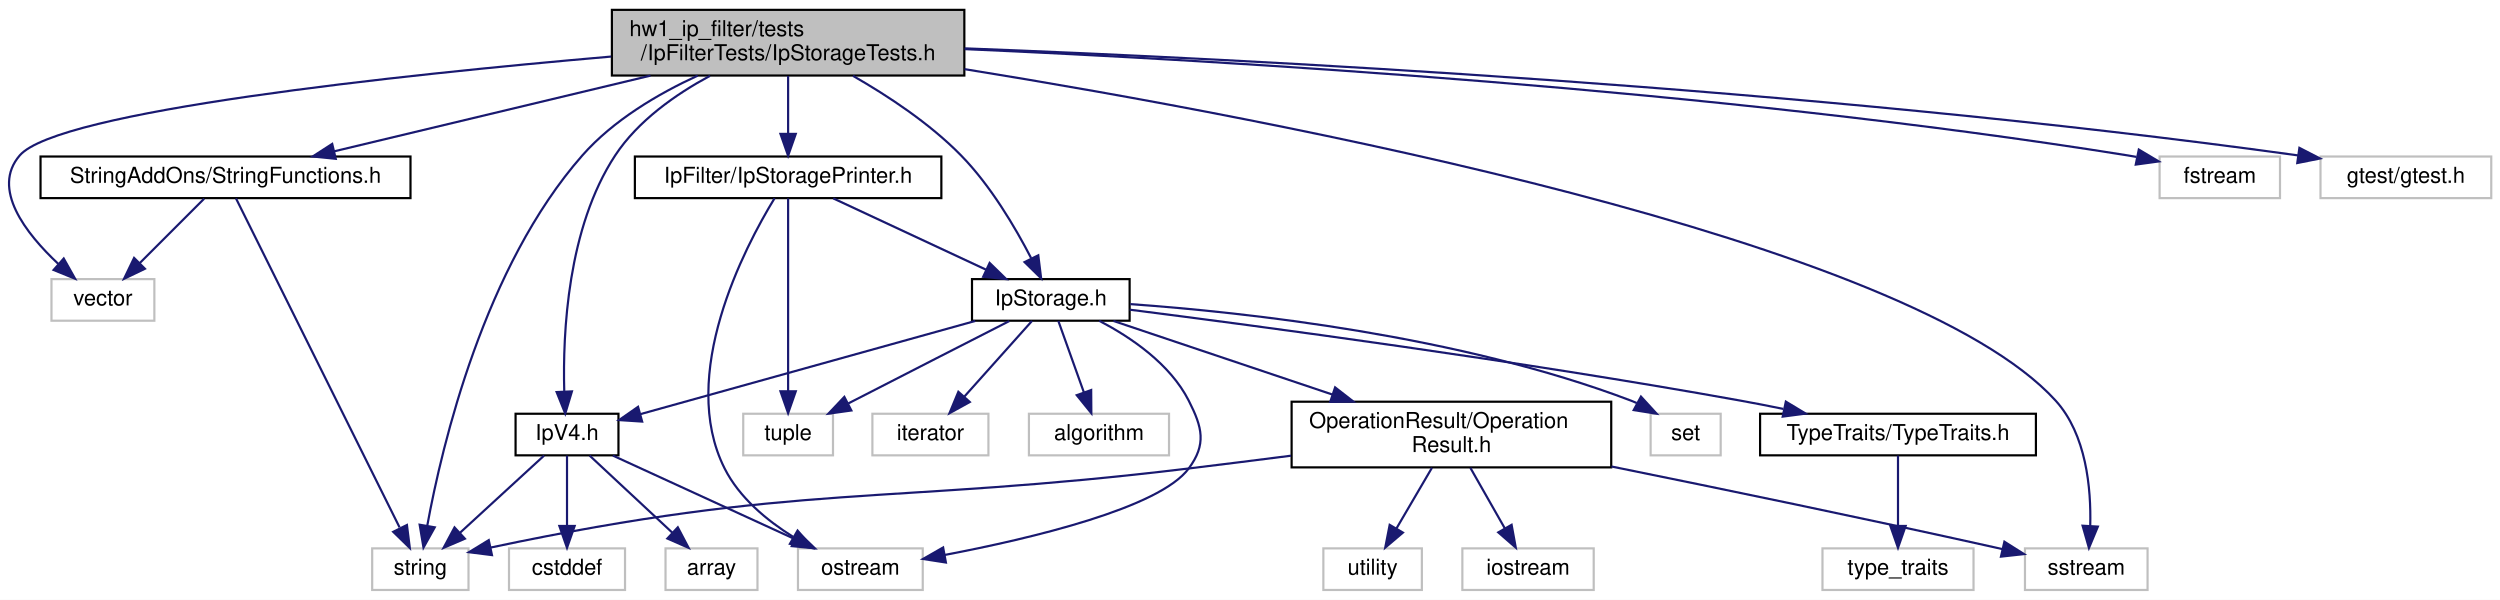
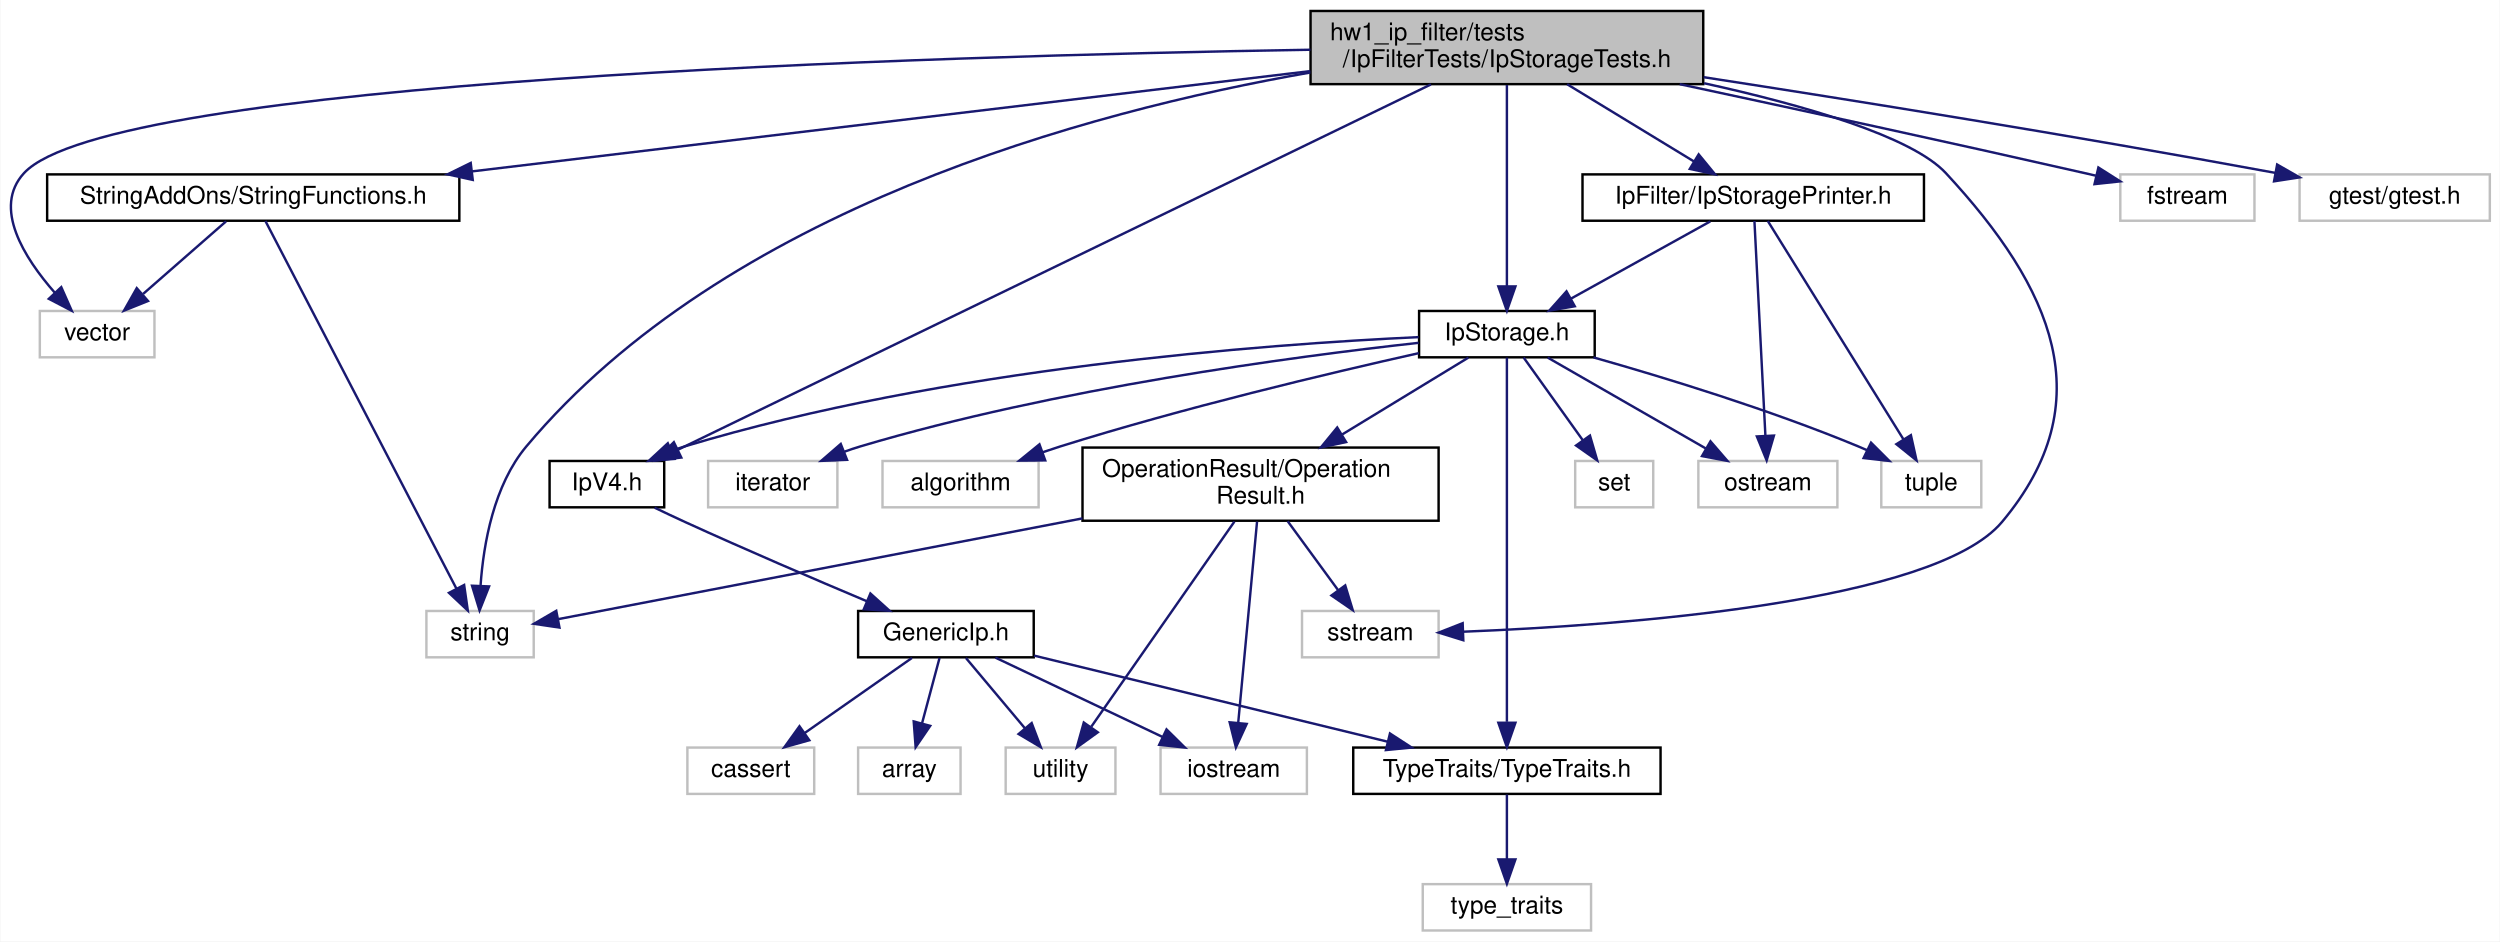
- <svg xmlns="http://www.w3.org/2000/svg" xmlns:xlink="http://www.w3.org/1999/xlink" width="1142pt" height="274pt" viewBox="0.00 0.00 1142.01 274.00">
-   <g id="graph0" class="graph" transform="scale(1 1) rotate(0) translate(4 270)">
-     <polygon fill="#ffffff" stroke="transparent" points="-4,4 -4,-270 1138.014,-270 1138.014,4 -4,4" />
+ <svg xmlns="http://www.w3.org/2000/svg" xmlns:xlink="http://www.w3.org/1999/xlink" width="1025pt" height="386pt" viewBox="0.00 0.00 1024.66 386.00">
+   <g id="graph0" class="graph" transform="scale(1 1) rotate(0) translate(4 382)">
+     <polygon fill="#ffffff" stroke="transparent" points="-4,4 -4,-382 1020.657,-382 1020.657,4 -4,4" />
    <g id="node1" class="node">
      <g id="a_node1">
        <a xlink:title=" ">
-           <polygon fill="#bfbfbf" stroke="#000000" points="275.514,-235.5 275.514,-265.5 436.514,-265.5 436.514,-235.5 275.514,-235.5" />
-           <text text-anchor="start" x="283.514" y="-253.5" font-family="Helvetica,sans-Serif" font-size="10.00" fill="#000000">hw1_ip_filter/tests</text>
-           <text text-anchor="middle" x="356.014" y="-242.5" font-family="Helvetica,sans-Serif" font-size="10.00" fill="#000000">/IpFilterTests/IpStorageTests.h</text>
+           <polygon fill="#bfbfbf" stroke="#000000" points="533.157,-347.5 533.157,-377.5 694.157,-377.5 694.157,-347.5 533.157,-347.5" />
+           <text text-anchor="start" x="541.157" y="-365.5" font-family="Helvetica,sans-Serif" font-size="10.00" fill="#000000">hw1_ip_filter/tests</text>
+           <text text-anchor="middle" x="613.657" y="-354.5" font-family="Helvetica,sans-Serif" font-size="10.00" fill="#000000">/IpFilterTests/IpStorageTests.h</text>
        </a>
      </g>
    </g>
    <g id="node2" class="node">
      <g id="a_node2">
        <a xlink:href="_string_functions_8h.html" target="_top" xlink:title=" ">
-           <polygon fill="#ffffff" stroke="#000000" points="14.514,-179.5 14.514,-198.5 183.514,-198.5 183.514,-179.5 14.514,-179.5" />
-           <text text-anchor="middle" x="99.014" y="-186.5" font-family="Helvetica,sans-Serif" font-size="10.00" fill="#000000">StringAddOns/StringFunctions.h</text>
+           <polygon fill="#ffffff" stroke="#000000" points="15.157,-291.5 15.157,-310.5 184.157,-310.5 184.157,-291.5 15.157,-291.5" />
+           <text text-anchor="middle" x="99.657" y="-298.5" font-family="Helvetica,sans-Serif" font-size="10.00" fill="#000000">StringAddOns/StringFunctions.h</text>
        </a>
      </g>
    </g>
    <g id="edge1" class="edge">
-       <path fill="none" stroke="#191970" d="M293.145,-235.455C248.665,-224.811 189.844,-210.736 148.652,-200.878" />
-       <polygon fill="#191970" stroke="#191970" points="149.38,-197.454 138.84,-198.53 147.751,-204.262 149.38,-197.454" />
+       <path fill="none" stroke="#191970" d="M533.062,-352.857C439.738,-341.691 286.444,-323.349 189.398,-311.738" />
+       <polygon fill="#191970" stroke="#191970" points="189.657,-308.244 179.312,-310.531 188.825,-315.194 189.657,-308.244" />
    </g>
    <g id="node3" class="node">
      <g id="a_node3">
        <a xlink:title=" ">
-           <polygon fill="#ffffff" stroke="#bfbfbf" points="19.514,-123.5 19.514,-142.5 66.514,-142.5 66.514,-123.5 19.514,-123.5" />
-           <text text-anchor="middle" x="43.014" y="-130.5" font-family="Helvetica,sans-Serif" font-size="10.00" fill="#000000">vector</text>
-         </a>
-       </g>
-     </g>
-     <g id="edge29" class="edge">
-       <path fill="none" stroke="#191970" d="M275.167,-244.163C177.047,-235.637 22.454,-219.186 5.014,-199 -8.088,-183.835 7.647,-163.49 22.665,-149.415" />
-       <polygon fill="#191970" stroke="#191970" points="25.109,-151.926 30.296,-142.688 20.48,-146.676 25.109,-151.926" />
+           <polygon fill="#ffffff" stroke="#bfbfbf" points="12.157,-235.5 12.157,-254.5 59.157,-254.5 59.157,-235.5 12.157,-235.5" />
+           <text text-anchor="middle" x="35.657" y="-242.5" font-family="Helvetica,sans-Serif" font-size="10.00" fill="#000000">vector</text>
+         </a>
+       </g>
+     </g>
+     <g id="edge31" class="edge">
+       <path fill="none" stroke="#191970" d="M533.102,-361.608C375.938,-359.029 40.643,-349.075 5.657,-311 -7.277,-296.924 5.694,-276.32 18.386,-261.888" />
+       <polygon fill="#191970" stroke="#191970" points="20.948,-264.272 25.241,-254.586 15.845,-259.481 20.948,-264.272" />
    </g>
    <g id="node4" class="node">
      <g id="a_node4">
        <a xlink:title=" ">
-           <polygon fill="#ffffff" stroke="#bfbfbf" points="166.014,-.5 166.014,-19.5 210.014,-19.5 210.014,-.5 166.014,-.5" />
-           <text text-anchor="middle" x="188.014" y="-7.5" font-family="Helvetica,sans-Serif" font-size="10.00" fill="#000000">string</text>
-         </a>
-       </g>
-     </g>
-     <g id="edge30" class="edge">
-       <path fill="none" stroke="#191970" d="M314.741,-235.464C296.551,-227.093 276.147,-215.069 262.014,-199 217.303,-148.164 198.023,-67.181 191.185,-29.933" />
-       <polygon fill="#191970" stroke="#191970" points="194.597,-29.119 189.448,-19.859 187.698,-30.308 194.597,-29.119" />
+           <polygon fill="#ffffff" stroke="#bfbfbf" points="170.657,-112.5 170.657,-131.5 214.657,-131.5 214.657,-112.5 170.657,-112.5" />
+           <text text-anchor="middle" x="192.657" y="-119.5" font-family="Helvetica,sans-Serif" font-size="10.00" fill="#000000">string</text>
+         </a>
+       </g>
+     </g>
+     <g id="edge32" class="edge">
+       <path fill="none" stroke="#191970" d="M533.056,-352.272C441.15,-336.204 293.125,-296.12 211.657,-199 198.284,-183.058 194.078,-159.104 192.877,-142.154" />
+       <polygon fill="#191970" stroke="#191970" points="196.356,-141.57 192.45,-131.722 189.362,-141.857 196.356,-141.57" />
    </g>
    <g id="node5" class="node">
      <g id="a_node5">
        <a xlink:href="_ip_storage_printer_8h.html" target="_top" xlink:title=" ">
-           <polygon fill="#ffffff" stroke="#000000" points="286.014,-179.5 286.014,-198.5 426.014,-198.5 426.014,-179.5 286.014,-179.5" />
-           <text text-anchor="middle" x="356.014" y="-186.5" font-family="Helvetica,sans-Serif" font-size="10.00" fill="#000000">IpFilter/IpStoragePrinter.h</text>
+           <polygon fill="#ffffff" stroke="#000000" points="644.657,-291.5 644.657,-310.5 784.657,-310.5 784.657,-291.5 644.657,-291.5" />
+           <text text-anchor="middle" x="714.657" y="-298.5" font-family="Helvetica,sans-Serif" font-size="10.00" fill="#000000">IpFilter/IpStoragePrinter.h</text>
        </a>
      </g>
    </g>
    <g id="edge4" class="edge">
-       <path fill="none" stroke="#191970" d="M356.014,-235.298C356.014,-227.383 356.014,-217.604 356.014,-209.076" />
-       <polygon fill="#191970" stroke="#191970" points="359.514,-208.847 356.014,-198.847 352.514,-208.847 359.514,-208.847" />
+       <path fill="none" stroke="#191970" d="M638.364,-347.455C654.182,-337.824 674.614,-325.383 690.352,-315.8" />
+       <polygon fill="#191970" stroke="#191970" points="692.284,-318.721 699.005,-310.53 688.644,-312.742 692.284,-318.721" />
    </g>
    <g id="node6" class="node">
      <g id="a_node6">
        <a xlink:href="_ip_storage_8h.html" target="_top" xlink:title=" ">
-           <polygon fill="#ffffff" stroke="#000000" points="440.014,-123.5 440.014,-142.5 512.014,-142.5 512.014,-123.5 440.014,-123.5" />
-           <text text-anchor="middle" x="476.014" y="-130.5" font-family="Helvetica,sans-Serif" font-size="10.00" fill="#000000">IpStorage.h</text>
-         </a>
-       </g>
-     </g>
-     <g id="edge25" class="edge">
-       <path fill="none" stroke="#191970" d="M385.659,-235.336C401.531,-226.25 420.702,-213.628 435.014,-199 448.526,-185.189 459.753,-166.172 467.022,-152.097" />
-       <polygon fill="#191970" stroke="#191970" points="470.291,-153.382 471.591,-142.868 464.018,-150.277 470.291,-153.382" />
+           <polygon fill="#ffffff" stroke="#000000" points="577.657,-235.5 577.657,-254.5 649.657,-254.5 649.657,-235.5 577.657,-235.5" />
+           <text text-anchor="middle" x="613.657" y="-242.5" font-family="Helvetica,sans-Serif" font-size="10.00" fill="#000000">IpStorage.h</text>
+         </a>
+       </g>
+     </g>
+     <g id="edge27" class="edge">
+       <path fill="none" stroke="#191970" d="M613.657,-347.139C613.657,-325.969 613.657,-287.817 613.657,-264.611" />
+       <polygon fill="#191970" stroke="#191970" points="617.157,-264.559 613.657,-254.56 610.157,-264.56 617.157,-264.559" />
    </g>
    <g id="node7" class="node">
      <g id="a_node7">
        <a xlink:href="_ip_v4_8h.html" target="_top" xlink:title=" ">
-           <polygon fill="#ffffff" stroke="#000000" points="231.514,-62 231.514,-81 278.514,-81 278.514,-62 231.514,-62" />
-           <text text-anchor="middle" x="255.014" y="-69" font-family="Helvetica,sans-Serif" font-size="10.00" fill="#000000">IpV4.h</text>
+           <polygon fill="#ffffff" stroke="#000000" points="221.157,-174 221.157,-193 268.157,-193 268.157,-174 221.157,-174" />
+           <text text-anchor="middle" x="244.657" y="-181" font-family="Helvetica,sans-Serif" font-size="10.00" fill="#000000">IpV4.h</text>
+         </a>
+       </g>
+     </g>
+     <g id="edge28" class="edge">
+       <path fill="none" stroke="#191970" d="M582.514,-347.393C512.297,-313.331 342.439,-230.933 273.98,-197.724" />
+       <polygon fill="#191970" stroke="#191970" points="275.164,-194.409 264.639,-193.193 272.109,-200.707 275.164,-194.409" />
+     </g>
+     <g id="node16" class="node">
+       <g id="a_node16">
+         <a xlink:title=" ">
+           <polygon fill="#ffffff" stroke="#bfbfbf" points="529.657,-112.5 529.657,-131.5 585.657,-131.5 585.657,-112.5 529.657,-112.5" />
+           <text text-anchor="middle" x="557.657" y="-119.5" font-family="Helvetica,sans-Serif" font-size="10.00" fill="#000000">sstream</text>
+         </a>
+       </g>
+     </g>
+     <g id="edge30" class="edge">
+       <path fill="none" stroke="#191970" d="M694.512,-347.874C735.568,-338.832 779.683,-326.08 793.657,-311 837.41,-263.783 858.004,-217.338 816.657,-168 788.939,-134.926 661.004,-125.615 595.918,-123.007" />
+       <polygon fill="#191970" stroke="#191970" points="595.781,-119.5 585.66,-122.631 595.525,-126.495 595.781,-119.5" />
+     </g>
+     <g id="node22" class="node">
+       <g id="a_node22">
+         <a xlink:title=" ">
+           <polygon fill="#ffffff" stroke="#bfbfbf" points="865.157,-291.5 865.157,-310.5 920.157,-310.5 920.157,-291.5 865.157,-291.5" />
+           <text text-anchor="middle" x="892.657" y="-298.5" font-family="Helvetica,sans-Serif" font-size="10.00" fill="#000000">fstream</text>
+         </a>
+       </g>
+     </g>
+     <g id="edge29" class="edge">
+       <path fill="none" stroke="#191970" d="M684.517,-347.485C731.657,-337.402 794.924,-323.689 850.657,-311 852.119,-310.667 853.608,-310.325 855.112,-309.978" />
+       <polygon fill="#191970" stroke="#191970" points="856.172,-313.325 865.112,-307.64 854.578,-306.509 856.172,-313.325" />
+     </g>
+     <g id="node23" class="node">
+       <g id="a_node23">
+         <a xlink:title=" ">
+           <polygon fill="#ffffff" stroke="#bfbfbf" points="938.657,-291.5 938.657,-310.5 1016.657,-310.5 1016.657,-291.5 938.657,-291.5" />
+           <text text-anchor="middle" x="977.657" y="-298.5" font-family="Helvetica,sans-Serif" font-size="10.00" fill="#000000">gtest/gtest.h</text>
+         </a>
+       </g>
+     </g>
+     <g id="edge33" class="edge">
+       <path fill="none" stroke="#191970" d="M694.352,-350.347C755.931,-340.841 843.107,-326.888 928.758,-311.108" />
+       <polygon fill="#191970" stroke="#191970" points="929.457,-314.538 938.652,-309.275 928.182,-307.655 929.457,-314.538" />
+     </g>
+     <g id="edge2" class="edge">
+       <path fill="none" stroke="#191970" d="M88.509,-291.245C79.148,-283.055 65.571,-271.175 54.522,-261.507" />
+       <polygon fill="#191970" stroke="#191970" points="56.508,-258.594 46.677,-254.643 51.898,-263.862 56.508,-258.594" />
+     </g>
+     <g id="edge3" class="edge">
+       <path fill="none" stroke="#191970" d="M104.657,-291.376C119.48,-262.846 163.372,-178.365 182.992,-140.602" />
+       <polygon fill="#191970" stroke="#191970" points="186.127,-142.159 187.632,-131.671 179.916,-138.931 186.127,-142.159" />
+     </g>
+     <g id="edge5" class="edge">
+       <path fill="none" stroke="#191970" d="M697.064,-291.245C681.278,-282.493 657.893,-269.527 639.898,-259.55" />
+       <polygon fill="#191970" stroke="#191970" points="641.491,-256.431 631.048,-254.643 638.096,-262.553 641.491,-256.431" />
+     </g>
+     <g id="node18" class="node">
+       <g id="a_node18">
+         <a xlink:title=" ">
+           <polygon fill="#ffffff" stroke="#bfbfbf" points="692.157,-174 692.157,-193 749.157,-193 749.157,-174 692.157,-174" />
+           <text text-anchor="middle" x="720.657" y="-181" font-family="Helvetica,sans-Serif" font-size="10.00" fill="#000000">ostream</text>
+         </a>
+       </g>
+     </g>
+     <g id="edge25" class="edge">
+       <path fill="none" stroke="#191970" d="M715.148,-291.385C716.128,-272.191 718.344,-228.786 719.648,-203.266" />
+       <polygon fill="#191970" stroke="#191970" points="723.144,-203.414 720.159,-193.248 716.154,-203.057 723.144,-203.414" />
+     </g>
+     <g id="node20" class="node">
+       <g id="a_node20">
+         <a xlink:title=" ">
+           <polygon fill="#ffffff" stroke="#bfbfbf" points="767.157,-174 767.157,-193 808.157,-193 808.157,-174 767.157,-174" />
+           <text text-anchor="middle" x="787.657" y="-181" font-family="Helvetica,sans-Serif" font-size="10.00" fill="#000000">tuple</text>
        </a>
      </g>
    </g>
    <g id="edge26" class="edge">
-       <path fill="none" stroke="#191970" d="M320.342,-235.374C304.653,-226.927 287.454,-214.865 277.014,-199 255.288,-165.982 253.035,-118.116 253.75,-91.414" />
-       <polygon fill="#191970" stroke="#191970" points="257.262,-91.212 254.209,-81.066 250.269,-90.901 257.262,-91.212" />
+       <path fill="none" stroke="#191970" d="M720.631,-291.385C732.769,-271.847 760.494,-227.221 776.219,-201.911" />
+       <polygon fill="#191970" stroke="#191970" points="779.296,-203.59 781.6,-193.248 773.35,-199.895 779.296,-203.59" />
+     </g>
+     <g id="edge6" class="edge">
+       <path fill="none" stroke="#191970" d="M577.45,-243.782C514.859,-240.862 382.927,-231.102 276.657,-199 274.795,-198.438 272.908,-197.779 271.028,-197.056" />
+       <polygon fill="#191970" stroke="#191970" points="272.425,-193.847 261.86,-193.058 269.627,-200.264 272.425,-193.847" />
+     </g>
+     <g id="node9" class="node">
+       <g id="a_node9">
+         <a xlink:href="_type_traits_8h.html" target="_top" xlink:title=" ">
+           <polygon fill="#ffffff" stroke="#000000" points="550.657,-56.5 550.657,-75.5 676.657,-75.5 676.657,-56.5 550.657,-56.5" />
+           <text text-anchor="middle" x="613.657" y="-63.5" font-family="Helvetica,sans-Serif" font-size="10.00" fill="#000000">TypeTraits/TypeTraits.h</text>
+         </a>
+       </g>
+     </g>
+     <g id="edge19" class="edge">
+       <path fill="none" stroke="#191970" d="M613.657,-235.376C613.657,-207.21 613.657,-124.513 613.657,-86.071" />
+       <polygon fill="#191970" stroke="#191970" points="617.157,-85.671 613.657,-75.671 610.157,-85.671 617.157,-85.671" />
+     </g>
+     <g id="node15" class="node">
+       <g id="a_node15">
+         <a xlink:href="_operation_result_8h.html" target="_top" xlink:title=" ">
+           <polygon fill="#ffffff" stroke="#000000" points="439.657,-168.5 439.657,-198.5 585.657,-198.5 585.657,-168.5 439.657,-168.5" />
+           <text text-anchor="start" x="447.657" y="-186.5" font-family="Helvetica,sans-Serif" font-size="10.00" fill="#000000">OperationResult/Operation</text>
+           <text text-anchor="middle" x="512.657" y="-175.5" font-family="Helvetica,sans-Serif" font-size="10.00" fill="#000000">Result.h</text>
+         </a>
+       </g>
+     </g>
+     <g id="edge14" class="edge">
+       <path fill="none" stroke="#191970" d="M597.876,-235.391C584.08,-226.99 563.584,-214.51 546.15,-203.894" />
+       <polygon fill="#191970" stroke="#191970" points="547.726,-200.756 537.364,-198.545 544.085,-206.735 547.726,-200.756" />
+     </g>
+     <g id="node17" class="node">
+       <g id="a_node17">
+         <a xlink:title=" ">
+           <polygon fill="#ffffff" stroke="#bfbfbf" points="641.657,-174 641.657,-193 673.657,-193 673.657,-174 641.657,-174" />
+           <text text-anchor="middle" x="657.657" y="-181" font-family="Helvetica,sans-Serif" font-size="10.00" fill="#000000">set</text>
+         </a>
+       </g>
+     </g>
+     <g id="edge20" class="edge">
+       <path fill="none" stroke="#191970" d="M620.532,-235.391C627.016,-226.327 636.898,-212.515 644.837,-201.419" />
+       <polygon fill="#191970" stroke="#191970" points="647.713,-203.414 650.685,-193.245 642.02,-199.341 647.713,-203.414" />
+     </g>
+     <g id="edge21" class="edge">
+       <path fill="none" stroke="#191970" d="M630.376,-235.391C647.729,-225.417 675.089,-209.691 695.145,-198.163" />
+       <polygon fill="#191970" stroke="#191970" points="697.13,-201.06 704.056,-193.042 693.641,-194.991 697.13,-201.06" />
+     </g>
+     <g id="node19" class="node">
+       <g id="a_node19">
+         <a xlink:title=" ">
+           <polygon fill="#ffffff" stroke="#bfbfbf" points="286.157,-174 286.157,-193 339.157,-193 339.157,-174 286.157,-174" />
+           <text text-anchor="middle" x="312.657" y="-181" font-family="Helvetica,sans-Serif" font-size="10.00" fill="#000000">iterator</text>
+         </a>
+       </g>
+     </g>
+     <g id="edge22" class="edge">
+       <path fill="none" stroke="#191970" d="M577.466,-241.441C525.864,-235.757 428.545,-222.772 348.657,-199 346.484,-198.353 344.267,-197.613 342.055,-196.813" />
+       <polygon fill="#191970" stroke="#191970" points="343.116,-193.469 332.53,-193.042 340.539,-199.978 343.116,-193.469" />
+     </g>
+     <g id="edge23" class="edge">
+       <path fill="none" stroke="#191970" d="M649.165,-235.459C678.679,-227.103 721.534,-213.977 757.657,-199 758.845,-198.507 760.049,-197.986 761.259,-197.443" />
+       <polygon fill="#191970" stroke="#191970" points="762.951,-200.513 770.441,-193.02 759.913,-194.206 762.951,-200.513" />
+     </g>
+     <g id="node21" class="node">
+       <g id="a_node21">
+         <a xlink:title=" ">
+           <polygon fill="#ffffff" stroke="#bfbfbf" points="357.657,-174 357.657,-193 421.657,-193 421.657,-174 357.657,-174" />
+           <text text-anchor="middle" x="389.657" y="-181" font-family="Helvetica,sans-Serif" font-size="10.00" fill="#000000">algorithm</text>
+         </a>
+       </g>
+     </g>
+     <g id="edge24" class="edge">
+       <path fill="none" stroke="#191970" d="M577.549,-237.217C540.389,-228.906 480.983,-214.78 430.657,-199 428.243,-198.243 425.764,-197.421 423.278,-196.564" />
+       <polygon fill="#191970" stroke="#191970" points="424.372,-193.238 413.777,-193.146 422.002,-199.825 424.372,-193.238" />
+     </g>
+     <g id="node8" class="node">
+       <g id="a_node8">
+         <a xlink:href="_generic_ip_8h.html" target="_top" xlink:title=" ">
+           <polygon fill="#ffffff" stroke="#000000" points="347.657,-112.5 347.657,-131.5 419.657,-131.5 419.657,-112.5 347.657,-112.5" />
+           <text text-anchor="middle" x="383.657" y="-119.5" font-family="Helvetica,sans-Serif" font-size="10.00" fill="#000000">GenericIp.h</text>
+         </a>
+       </g>
+     </g>
+     <g id="edge7" class="edge">
+       <path fill="none" stroke="#191970" d="M264.222,-173.851C268.314,-171.881 272.614,-169.847 276.657,-168 301.538,-156.633 330.002,-144.434 351.315,-135.457" />
+       <polygon fill="#191970" stroke="#191970" points="352.7,-138.671 360.565,-131.573 349.99,-132.217 352.7,-138.671" />
+     </g>
+     <g id="edge8" class="edge">
+       <path fill="none" stroke="#191970" d="M419.847,-113.188C458.93,-103.673 521.41,-88.46 564.823,-77.89" />
+       <polygon fill="#191970" stroke="#191970" points="565.713,-81.276 574.601,-75.509 564.057,-74.474 565.713,-81.276" />
+     </g>
+     <g id="node11" class="node">
+       <g id="a_node11">
+         <a xlink:title=" ">
+           <polygon fill="#ffffff" stroke="#bfbfbf" points="347.657,-56.5 347.657,-75.5 389.657,-75.5 389.657,-56.5 347.657,-56.5" />
+           <text text-anchor="middle" x="368.657" y="-63.5" font-family="Helvetica,sans-Serif" font-size="10.00" fill="#000000">array</text>
+         </a>
+       </g>
+     </g>
+     <g id="edge10" class="edge">
+       <path fill="none" stroke="#191970" d="M381.044,-112.246C379.065,-104.858 376.282,-94.469 373.856,-85.409" />
+       <polygon fill="#191970" stroke="#191970" points="377.208,-84.397 371.24,-75.643 370.446,-86.208 377.208,-84.397" />
+     </g>
+     <g id="node12" class="node">
+       <g id="a_node12">
+         <a xlink:title=" ">
+           <polygon fill="#ffffff" stroke="#bfbfbf" points="471.657,-56.5 471.657,-75.5 531.657,-75.5 531.657,-56.5 471.657,-56.5" />
+           <text text-anchor="middle" x="501.657" y="-63.5" font-family="Helvetica,sans-Serif" font-size="10.00" fill="#000000">iostream</text>
+         </a>
+       </g>
+     </g>
+     <g id="edge11" class="edge">
+       <path fill="none" stroke="#191970" d="M403.942,-112.373C422.799,-103.424 451.103,-89.992 472.402,-79.883" />
+       <polygon fill="#191970" stroke="#191970" points="474.103,-82.951 481.637,-75.501 471.102,-76.627 474.103,-82.951" />
    </g>
    <g id="node13" class="node">
      <g id="a_node13">
        <a xlink:title=" ">
-           <polygon fill="#ffffff" stroke="#bfbfbf" points="921.014,-.5 921.014,-19.5 977.014,-19.5 977.014,-.5 921.014,-.5" />
-           <text text-anchor="middle" x="949.014" y="-7.5" font-family="Helvetica,sans-Serif" font-size="10.00" fill="#000000">sstream</text>
-         </a>
-       </g>
-     </g>
-     <g id="edge28" class="edge">
-       <path fill="none" stroke="#191970" d="M436.625,-238.417C579.397,-215.355 868.009,-160.72 935.014,-87 949.033,-71.576 951.278,-46.989 950.826,-29.759" />
-       <polygon fill="#191970" stroke="#191970" points="954.314,-29.447 950.236,-19.668 947.326,-29.856 954.314,-29.447" />
-     </g>
-     <g id="node21" class="node">
-       <g id="a_node21">
-         <a xlink:title=" ">
-           <polygon fill="#ffffff" stroke="#bfbfbf" points="982.514,-179.5 982.514,-198.5 1037.514,-198.5 1037.514,-179.5 982.514,-179.5" />
-           <text text-anchor="middle" x="1010.014" y="-186.5" font-family="Helvetica,sans-Serif" font-size="10.00" fill="#000000">fstream</text>
-         </a>
-       </g>
-     </g>
-     <g id="edge27" class="edge">
-       <path fill="none" stroke="#191970" d="M436.676,-247.562C554.182,-242.413 779.031,-229.275 968.014,-199 969.305,-198.793 970.614,-198.568 971.934,-198.328" />
-       <polygon fill="#191970" stroke="#191970" points="973.015,-201.68 982.117,-196.258 971.62,-194.821 973.015,-201.68" />
-     </g>
-     <g id="node22" class="node">
-       <g id="a_node22">
-         <a xlink:title=" ">
-           <polygon fill="#ffffff" stroke="#bfbfbf" points="1056.014,-179.5 1056.014,-198.5 1134.014,-198.5 1134.014,-179.5 1056.014,-179.5" />
-           <text text-anchor="middle" x="1095.014" y="-186.5" font-family="Helvetica,sans-Serif" font-size="10.00" fill="#000000">gtest/gtest.h</text>
-         </a>
-       </g>
-     </g>
-     <g id="edge31" class="edge">
-       <path fill="none" stroke="#191970" d="M436.705,-247.915C564.146,-243.074 819.898,-230.288 1045.743,-199.014" />
-       <polygon fill="#191970" stroke="#191970" points="1046.377,-202.46 1055.795,-197.607 1045.406,-195.527 1046.377,-202.46" />
-     </g>
-     <g id="edge2" class="edge">
-       <path fill="none" stroke="#191970" d="M89.26,-179.245C81.149,-171.135 69.422,-159.407 59.806,-149.792" />
-       <polygon fill="#191970" stroke="#191970" points="62.203,-147.239 52.657,-142.643 57.253,-152.189 62.203,-147.239" />
-     </g>
-     <g id="edge3" class="edge">
-       <path fill="none" stroke="#191970" d="M103.799,-179.376C117.924,-150.967 159.632,-67.083 178.524,-29.087" />
-       <polygon fill="#191970" stroke="#191970" points="181.887,-30.184 183.206,-19.671 175.619,-27.067 181.887,-30.184" />
-     </g>
-     <g id="edge5" class="edge">
-       <path fill="none" stroke="#191970" d="M376.643,-179.373C395.906,-170.384 424.863,-156.871 446.556,-146.747" />
-       <polygon fill="#191970" stroke="#191970" points="448.073,-149.902 455.655,-142.501 445.113,-143.558 448.073,-149.902" />
+           <polygon fill="#ffffff" stroke="#bfbfbf" points="408.157,-56.5 408.157,-75.5 453.157,-75.5 453.157,-56.5 408.157,-56.5" />
+           <text text-anchor="middle" x="430.657" y="-63.5" font-family="Helvetica,sans-Serif" font-size="10.00" fill="#000000">utility</text>
+         </a>
+       </g>
+     </g>
+     <g id="edge12" class="edge">
+       <path fill="none" stroke="#191970" d="M391.844,-112.246C398.516,-104.296 408.105,-92.871 416.082,-83.366" />
+       <polygon fill="#191970" stroke="#191970" points="418.816,-85.552 422.564,-75.643 413.454,-81.052 418.816,-85.552" />
+     </g>
+     <g id="node14" class="node">
+       <g id="a_node14">
+         <a xlink:title=" ">
+           <polygon fill="#ffffff" stroke="#bfbfbf" points="277.657,-56.5 277.657,-75.5 329.657,-75.5 329.657,-56.5 277.657,-56.5" />
+           <text text-anchor="middle" x="303.657" y="-63.5" font-family="Helvetica,sans-Serif" font-size="10.00" fill="#000000">cassert</text>
+         </a>
+       </g>
+     </g>
+     <g id="edge13" class="edge">
+       <path fill="none" stroke="#191970" d="M369.722,-112.246C357.562,-103.734 339.71,-91.237 325.628,-81.38" />
+       <polygon fill="#191970" stroke="#191970" points="327.632,-78.51 317.432,-75.643 323.617,-84.245 327.632,-78.51" />
    </g>
    <g id="node10" class="node">
      <g id="a_node10">
        <a xlink:title=" ">
-           <polygon fill="#ffffff" stroke="#bfbfbf" points="360.514,-.5 360.514,-19.5 417.514,-19.5 417.514,-.5 360.514,-.5" />
-           <text text-anchor="middle" x="389.014" y="-7.5" font-family="Helvetica,sans-Serif" font-size="10.00" fill="#000000">ostream</text>
-         </a>
-       </g>
-     </g>
-     <g id="edge23" class="edge">
-       <path fill="none" stroke="#191970" d="M349.823,-179.435C336.017,-156.798 305.554,-98.643 327.014,-56 333.688,-42.739 346.193,-32.342 358.235,-24.812" />
-       <polygon fill="#191970" stroke="#191970" points="360.334,-27.642 367.248,-19.614 356.837,-21.578 360.334,-27.642" />
-     </g>
-     <g id="node19" class="node">
-       <g id="a_node19">
-         <a xlink:title=" ">
-           <polygon fill="#ffffff" stroke="#bfbfbf" points="335.514,-62 335.514,-81 376.514,-81 376.514,-62 335.514,-62" />
-           <text text-anchor="middle" x="356.014" y="-69" font-family="Helvetica,sans-Serif" font-size="10.00" fill="#000000">tuple</text>
-         </a>
-       </g>
-     </g>
-     <g id="edge24" class="edge">
-       <path fill="none" stroke="#191970" d="M356.014,-179.385C356.014,-160.191 356.014,-116.786 356.014,-91.266" />
-       <polygon fill="#191970" stroke="#191970" points="359.514,-91.248 356.014,-81.248 352.514,-91.248 359.514,-91.248" />
-     </g>
-     <g id="edge6" class="edge">
-       <path fill="none" stroke="#191970" d="M441.483,-123.391C399.739,-111.774 329.959,-92.356 288.63,-80.855" />
-       <polygon fill="#191970" stroke="#191970" points="289.342,-77.42 278.77,-78.111 287.466,-84.164 289.342,-77.42" />
-     </g>
-     <g id="edge19" class="edge">
-       <path fill="none" stroke="#191970" d="M498.121,-123.474C512.647,-115.902 530.488,-103.783 539.014,-87 545.255,-74.716 547.205,-67.079 539.014,-56 525.682,-37.967 467.44,-24.1 427.579,-16.501" />
-       <polygon fill="#191970" stroke="#191970" points="428.098,-13.038 417.628,-14.661 426.825,-19.922 428.098,-13.038" />
-     </g>
-     <g id="node11" class="node">
-       <g id="a_node11">
-         <a xlink:href="_operation_result_8h.html" target="_top" xlink:title=" ">
-           <polygon fill="#ffffff" stroke="#000000" points="586.014,-56.5 586.014,-86.5 732.014,-86.5 732.014,-56.5 586.014,-56.5" />
-           <text text-anchor="start" x="594.014" y="-74.5" font-family="Helvetica,sans-Serif" font-size="10.00" fill="#000000">OperationResult/Operation</text>
-           <text text-anchor="middle" x="659.014" y="-63.5" font-family="Helvetica,sans-Serif" font-size="10.00" fill="#000000">Result.h</text>
-         </a>
-       </g>
-     </g>
-     <g id="edge11" class="edge">
-       <path fill="none" stroke="#191970" d="M504.608,-123.391C531.324,-114.412 571.908,-100.773 604.764,-89.732" />
-       <polygon fill="#191970" stroke="#191970" points="605.883,-93.048 614.247,-86.545 603.653,-86.413 605.883,-93.048" />
-     </g>
-     <g id="node15" class="node">
-       <g id="a_node15">
-         <a xlink:href="_type_traits_8h.html" target="_top" xlink:title=" ">
-           <polygon fill="#ffffff" stroke="#000000" points="800.014,-62 800.014,-81 926.014,-81 926.014,-62 800.014,-62" />
-           <text text-anchor="middle" x="863.014" y="-69" font-family="Helvetica,sans-Serif" font-size="10.00" fill="#000000">TypeTraits/TypeTraits.h</text>
-         </a>
-       </g>
+           <polygon fill="#ffffff" stroke="#bfbfbf" points="579.157,-.5 579.157,-19.5 648.157,-19.5 648.157,-.5 579.157,-.5" />
+           <text text-anchor="middle" x="613.657" y="-7.5" font-family="Helvetica,sans-Serif" font-size="10.00" fill="#000000">type_traits</text>
+         </a>
+       </g>
+     </g>
+     <g id="edge9" class="edge">
+       <path fill="none" stroke="#191970" d="M613.657,-56.245C613.657,-48.938 613.657,-38.694 613.657,-29.705" />
+       <polygon fill="#191970" stroke="#191970" points="617.157,-29.643 613.657,-19.643 610.157,-29.643 617.157,-29.643" />
+     </g>
+     <g id="edge15" class="edge">
+       <path fill="none" stroke="#191970" d="M439.643,-169.468C371.964,-156.46 274.45,-137.72 224.615,-128.142" />
+       <polygon fill="#191970" stroke="#191970" points="225.214,-124.693 214.733,-126.243 223.893,-131.567 225.214,-124.693" />
    </g>
    <g id="edge16" class="edge">
-       <path fill="none" stroke="#191970" d="M512.044,-128.537C570.698,-121.094 690.394,-105.156 791.014,-87 797.373,-85.853 804.026,-84.554 810.611,-83.209" />
-       <polygon fill="#191970" stroke="#191970" points="811.774,-86.542 820.848,-81.072 810.344,-79.69 811.774,-86.542" />
-     </g>
-     <g id="node17" class="node">
-       <g id="a_node17">
-         <a xlink:title=" ">
-           <polygon fill="#ffffff" stroke="#bfbfbf" points="750.014,-62 750.014,-81 782.014,-81 782.014,-62 750.014,-62" />
-           <text text-anchor="middle" x="766.014" y="-69" font-family="Helvetica,sans-Serif" font-size="10.00" fill="#000000">set</text>
-         </a>
-       </g>
+       <path fill="none" stroke="#191970" d="M511.219,-168.139C509.237,-146.969 505.665,-108.817 503.493,-85.611" />
+       <polygon fill="#191970" stroke="#191970" points="506.969,-85.19 502.552,-75.559 499.999,-85.842 506.969,-85.19" />
    </g>
    <g id="edge18" class="edge">
-       <path fill="none" stroke="#191970" d="M512.312,-131.083C564.457,-127.364 662.89,-116.713 741.014,-87 741.891,-86.666 742.771,-86.301 743.649,-85.91" />
-       <polygon fill="#191970" stroke="#191970" points="745.597,-88.837 752.753,-81.024 742.286,-82.669 745.597,-88.837" />
-     </g>
-     <g id="node18" class="node">
-       <g id="a_node18">
-         <a xlink:title=" ">
-           <polygon fill="#ffffff" stroke="#bfbfbf" points="394.514,-62 394.514,-81 447.514,-81 447.514,-62 394.514,-62" />
-           <text text-anchor="middle" x="421.014" y="-69" font-family="Helvetica,sans-Serif" font-size="10.00" fill="#000000">iterator</text>
-         </a>
-       </g>
-     </g>
-     <g id="edge20" class="edge">
-       <path fill="none" stroke="#191970" d="M467.42,-123.391C459.154,-114.148 446.472,-99.966 436.452,-88.763" />
-       <polygon fill="#191970" stroke="#191970" points="439.004,-86.366 429.729,-81.245 433.786,-91.032 439.004,-86.366" />
-     </g>
-     <g id="edge21" class="edge">
-       <path fill="none" stroke="#191970" d="M457.039,-123.332C438.817,-114.04 410.518,-99.592 386.014,-87 385.193,-86.578 384.359,-86.149 383.518,-85.716" />
-       <polygon fill="#191970" stroke="#191970" points="384.904,-82.493 374.411,-81.022 381.696,-88.715 384.904,-82.493" />
-     </g>
-     <g id="node20" class="node">
-       <g id="a_node20">
-         <a xlink:title=" ">
-           <polygon fill="#ffffff" stroke="#bfbfbf" points="466.014,-62 466.014,-81 530.014,-81 530.014,-62 466.014,-62" />
-           <text text-anchor="middle" x="498.014" y="-69" font-family="Helvetica,sans-Serif" font-size="10.00" fill="#000000">algorithm</text>
-         </a>
-       </g>
-     </g>
-     <g id="edge22" class="edge">
-       <path fill="none" stroke="#191970" d="M479.452,-123.391C482.565,-114.686 487.246,-101.602 491.128,-90.749" />
-       <polygon fill="#191970" stroke="#191970" points="494.455,-91.839 494.528,-81.245 487.864,-89.482 494.455,-91.839" />
-     </g>
-     <g id="edge9" class="edge">
-       <path fill="none" stroke="#191970" d="M244.545,-61.891C234.28,-52.468 218.424,-37.913 206.114,-26.614" />
-       <polygon fill="#191970" stroke="#191970" points="208.364,-23.929 198.631,-19.745 203.631,-29.086 208.364,-23.929" />
-     </g>
-     <g id="node8" class="node">
-       <g id="a_node8">
-         <a xlink:title=" ">
-           <polygon fill="#ffffff" stroke="#bfbfbf" points="228.514,-.5 228.514,-19.5 281.514,-19.5 281.514,-.5 228.514,-.5" />
-           <text text-anchor="middle" x="255.014" y="-7.5" font-family="Helvetica,sans-Serif" font-size="10.00" fill="#000000">cstddef</text>
-         </a>
-       </g>
-     </g>
-     <g id="edge7" class="edge">
-       <path fill="none" stroke="#191970" d="M255.014,-61.891C255.014,-53.366 255.014,-40.639 255.014,-29.924" />
-       <polygon fill="#191970" stroke="#191970" points="258.514,-29.745 255.014,-19.745 251.514,-29.745 258.514,-29.745" />
-     </g>
-     <g id="node9" class="node">
-       <g id="a_node9">
-         <a xlink:title=" ">
-           <polygon fill="#ffffff" stroke="#bfbfbf" points="300.014,-.5 300.014,-19.5 342.014,-19.5 342.014,-.5 300.014,-.5" />
-           <text text-anchor="middle" x="321.014" y="-7.5" font-family="Helvetica,sans-Serif" font-size="10.00" fill="#000000">array</text>
-         </a>
-       </g>
-     </g>
-     <g id="edge8" class="edge">
-       <path fill="none" stroke="#191970" d="M265.327,-61.891C275.438,-52.468 291.058,-37.913 303.185,-26.614" />
-       <polygon fill="#191970" stroke="#191970" points="305.626,-29.123 310.556,-19.745 300.854,-24.002 305.626,-29.123" />
-     </g>
-     <g id="edge10" class="edge">
-       <path fill="none" stroke="#191970" d="M275.952,-61.891C298.274,-51.646 333.818,-35.333 359.09,-23.734" />
-       <polygon fill="#191970" stroke="#191970" points="360.595,-26.894 368.224,-19.542 357.675,-20.532 360.595,-26.894" />
-     </g>
-     <g id="edge12" class="edge">
-       <path fill="none" stroke="#191970" d="M585.742,-61.841C570.314,-59.862 554.134,-57.827 539.014,-56 400.12,-39.218 360.688,-49.627 220.075,-19.867" />
-       <polygon fill="#191970" stroke="#191970" points="220.732,-16.428 210.22,-17.751 219.263,-23.272 220.732,-16.428" />
-     </g>
-     <g id="node12" class="node">
-       <g id="a_node12">
-         <a xlink:title=" ">
-           <polygon fill="#ffffff" stroke="#bfbfbf" points="664.014,-.5 664.014,-19.5 724.014,-19.5 724.014,-.5 664.014,-.5" />
-           <text text-anchor="middle" x="694.014" y="-7.5" font-family="Helvetica,sans-Serif" font-size="10.00" fill="#000000">iostream</text>
-         </a>
-       </g>
-     </g>
-     <g id="edge13" class="edge">
-       <path fill="none" stroke="#191970" d="M667.666,-56.298C672.423,-47.939 678.364,-37.5 683.4,-28.651" />
-       <polygon fill="#191970" stroke="#191970" points="686.506,-30.269 688.41,-19.847 680.422,-26.807 686.506,-30.269" />
-     </g>
-     <g id="edge14" class="edge">
-       <path fill="none" stroke="#191970" d="M732.111,-56.9C781.565,-46.88 848.319,-33.079 907.014,-20 908.249,-19.725 909.503,-19.443 910.769,-19.155" />
-       <polygon fill="#191970" stroke="#191970" points="911.618,-22.551 920.573,-16.889 910.042,-15.731 911.618,-22.551" />
-     </g>
-     <g id="node14" class="node">
-       <g id="a_node14">
-         <a xlink:title=" ">
-           <polygon fill="#ffffff" stroke="#bfbfbf" points="600.514,-.5 600.514,-19.5 645.514,-19.5 645.514,-.5 600.514,-.5" />
-           <text text-anchor="middle" x="623.014" y="-7.5" font-family="Helvetica,sans-Serif" font-size="10.00" fill="#000000">utility</text>
-         </a>
-       </g>
-     </g>
-     <g id="edge15" class="edge">
-       <path fill="none" stroke="#191970" d="M650.115,-56.298C645.222,-47.939 639.111,-37.5 633.932,-28.651" />
-       <polygon fill="#191970" stroke="#191970" points="636.851,-26.709 628.778,-19.847 630.809,-30.245 636.851,-26.709" />
-     </g>
-     <g id="node16" class="node">
-       <g id="a_node16">
-         <a xlink:title=" ">
-           <polygon fill="#ffffff" stroke="#bfbfbf" points="828.514,-.5 828.514,-19.5 897.514,-19.5 897.514,-.5 828.514,-.5" />
-           <text text-anchor="middle" x="863.014" y="-7.5" font-family="Helvetica,sans-Serif" font-size="10.00" fill="#000000">type_traits</text>
-         </a>
-       </g>
+       <path fill="none" stroke="#191970" d="M501.937,-168.139C486.827,-146.488 459.322,-107.075 443.255,-84.052" />
+       <polygon fill="#191970" stroke="#191970" points="445.921,-81.757 437.328,-75.559 440.181,-85.763 445.921,-81.757" />
    </g>
    <g id="edge17" class="edge">
-       <path fill="none" stroke="#191970" d="M863.014,-61.891C863.014,-53.366 863.014,-40.639 863.014,-29.924" />
-       <polygon fill="#191970" stroke="#191970" points="866.514,-29.745 863.014,-19.745 859.514,-29.745 866.514,-29.745" />
+       <path fill="none" stroke="#191970" d="M523.78,-168.298C530.027,-159.761 537.861,-149.054 544.422,-140.088" />
+       <polygon fill="#191970" stroke="#191970" points="547.371,-141.984 550.452,-131.847 541.722,-137.851 547.371,-141.984" />
    </g>
  </g>
</svg>
